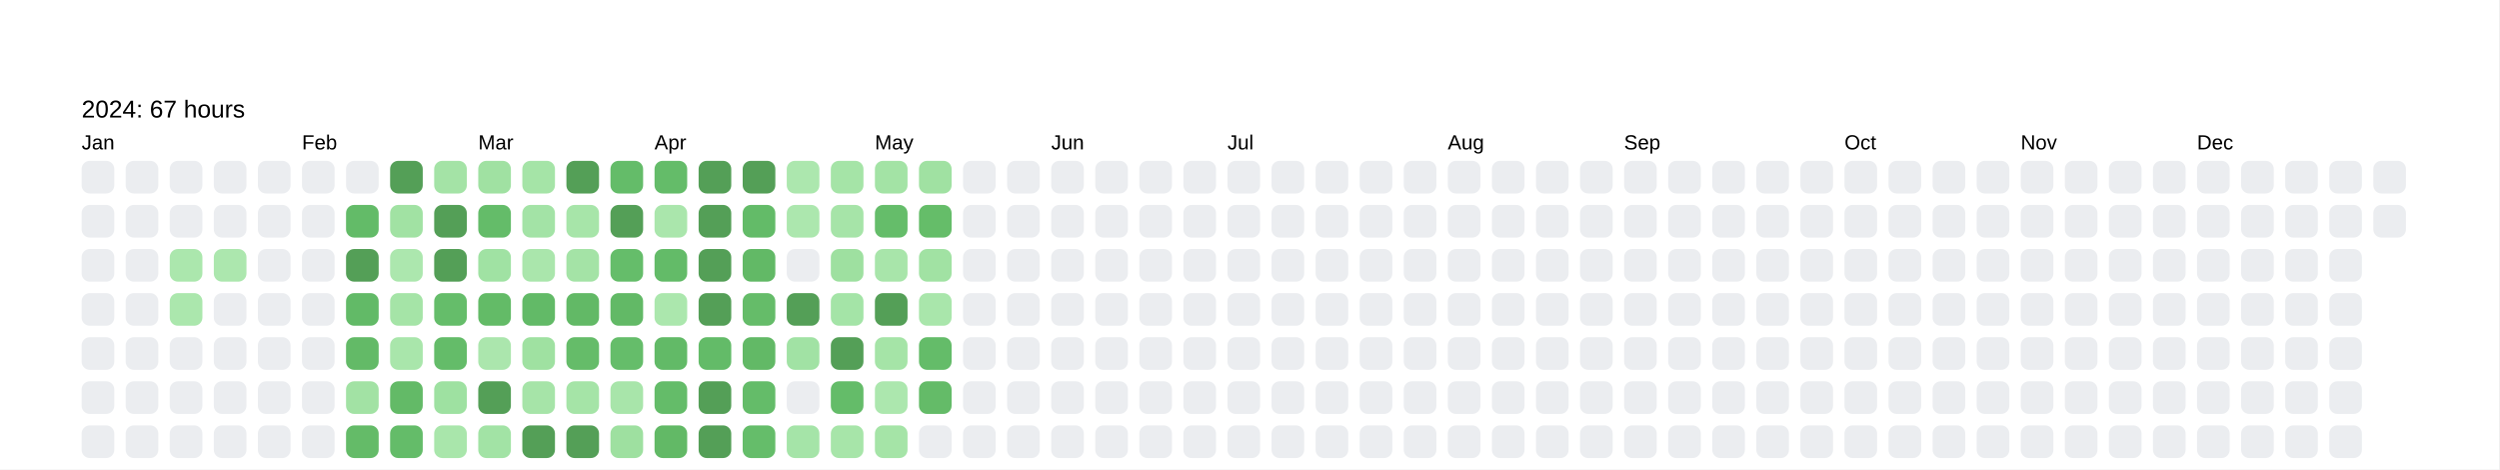
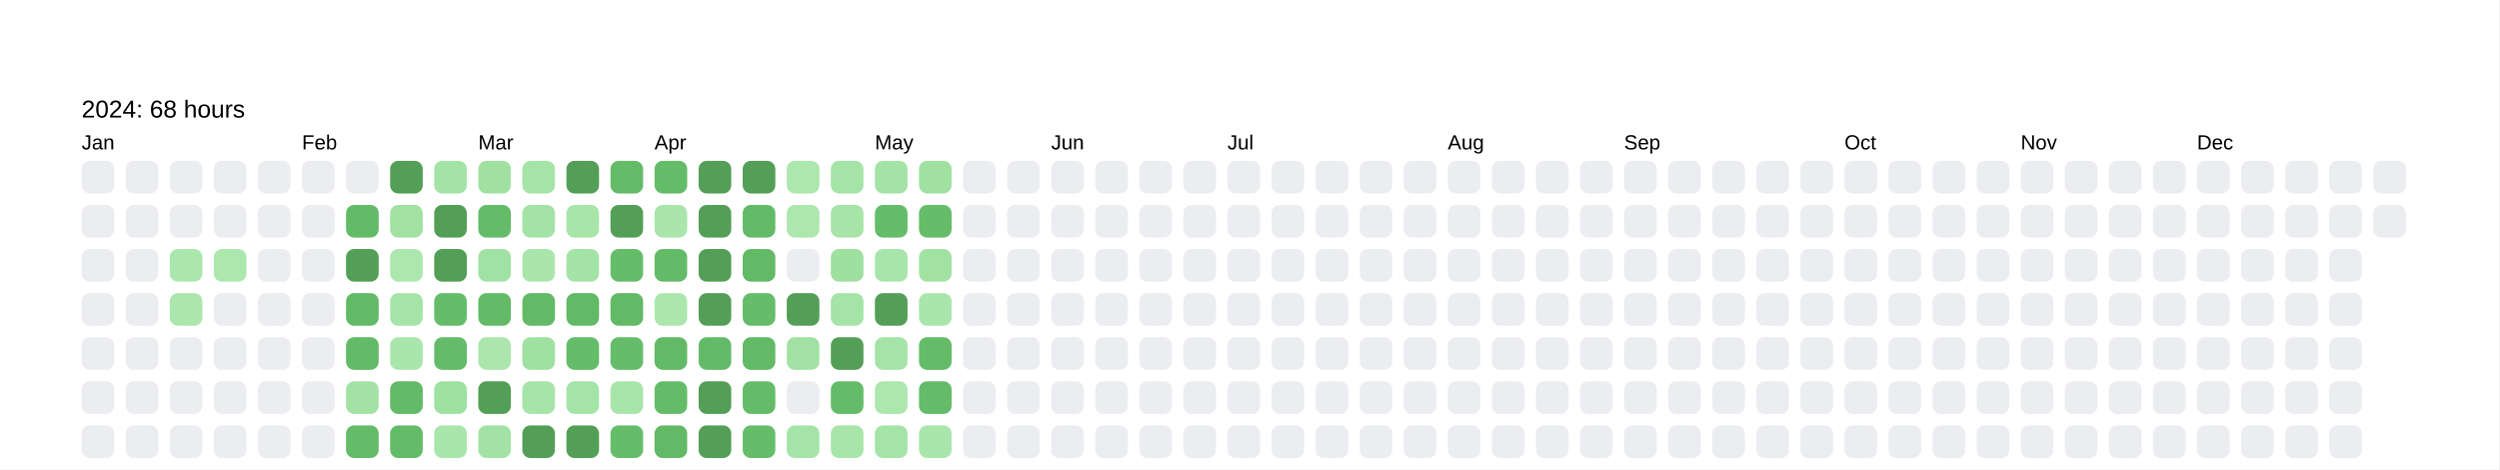
<svg xmlns="http://www.w3.org/2000/svg" baseProfile="full" height="57.5mm" version="1.1" viewBox="0,0,306.2,57.5" width="306.2mm">
  <defs />
  <rect fill="#FFFFFF" height="57.5" width="306.2" x="0" y="0" />
  <text fill="#000000" style="font-size:6px; font-family:Arial; font-weight:bold;" x="10" y="10" />
-   <text fill="#000000" style="font-size:3px; font-family:Arial;" x="10" y="14.4">2024: 67 hours</text>
+   <text fill="#000000" style="font-size:3px; font-family:Arial;" x="10" y="14.4">2024: 68 hours</text>
  <text fill="#000000" style="font-size:2.5px; font-family:Arial" x="10" y="18.3">Jan</text>
  <rect fill="#EBEDF0" height="4" rx="1" ry="1" width="4" x="10" y="19.7" />
  <rect fill="#EBEDF0" height="4" rx="1" ry="1" width="4" x="10" y="25.1" />
  <rect fill="#EBEDF0" height="4" rx="1" ry="1" width="4" x="10" y="30.5" />
  <rect fill="#EBEDF0" height="4" rx="1" ry="1" width="4" x="10" y="35.9" />
  <rect fill="#EBEDF0" height="4" rx="1" ry="1" width="4" x="10" y="41.3" />
  <rect fill="#EBEDF0" height="4" rx="1" ry="1" width="4" x="10" y="46.7" />
  <rect fill="#EBEDF0" height="4" rx="1" ry="1" width="4" x="10" y="52.1" />
  <rect fill="#EBEDF0" height="4" rx="1" ry="1" width="4" x="15.4" y="19.7" />
  <rect fill="#EBEDF0" height="4" rx="1" ry="1" width="4" x="15.4" y="25.1" />
  <rect fill="#EBEDF0" height="4" rx="1" ry="1" width="4" x="15.4" y="30.5" />
  <rect fill="#EBEDF0" height="4" rx="1" ry="1" width="4" x="15.4" y="35.9" />
  <rect fill="#EBEDF0" height="4" rx="1" ry="1" width="4" x="15.4" y="41.3" />
  <rect fill="#EBEDF0" height="4" rx="1" ry="1" width="4" x="15.4" y="46.7" />
  <rect fill="#EBEDF0" height="4" rx="1" ry="1" width="4" x="15.4" y="52.1" />
  <rect fill="#EBEDF0" height="4" rx="1" ry="1" width="4" x="20.8" y="19.7" />
  <rect fill="#EBEDF0" height="4" rx="1" ry="1" width="4" x="20.8" y="25.1" />
  <rect fill="#abe7ad" height="4" rx="1" ry="1" width="4" x="20.8" y="30.5" />
  <rect fill="#abe7ad" height="4" rx="1" ry="1" width="4" x="20.8" y="35.9" />
  <rect fill="#EBEDF0" height="4" rx="1" ry="1" width="4" x="20.8" y="41.3" />
  <rect fill="#EBEDF0" height="4" rx="1" ry="1" width="4" x="20.8" y="46.7" />
  <rect fill="#EBEDF0" height="4" rx="1" ry="1" width="4" x="20.8" y="52.1" />
  <rect fill="#EBEDF0" height="4" rx="1" ry="1" width="4" x="26.2" y="19.7" />
  <rect fill="#EBEDF0" height="4" rx="1" ry="1" width="4" x="26.2" y="25.1" />
  <rect fill="#ace7ae" height="4" rx="1" ry="1" width="4" x="26.2" y="30.5" />
  <rect fill="#EBEDF0" height="4" rx="1" ry="1" width="4" x="26.2" y="35.9" />
  <rect fill="#EBEDF0" height="4" rx="1" ry="1" width="4" x="26.2" y="41.3" />
  <rect fill="#EBEDF0" height="4" rx="1" ry="1" width="4" x="26.2" y="46.7" />
  <rect fill="#EBEDF0" height="4" rx="1" ry="1" width="4" x="26.2" y="52.1" />
  <rect fill="#EBEDF0" height="4" rx="1" ry="1" width="4" x="31.6" y="19.7" />
  <rect fill="#EBEDF0" height="4" rx="1" ry="1" width="4" x="31.6" y="25.1" />
  <rect fill="#EBEDF0" height="4" rx="1" ry="1" width="4" x="31.6" y="30.5" />
  <rect fill="#EBEDF0" height="4" rx="1" ry="1" width="4" x="31.6" y="35.9" />
  <rect fill="#EBEDF0" height="4" rx="1" ry="1" width="4" x="31.6" y="41.3" />
  <rect fill="#EBEDF0" height="4" rx="1" ry="1" width="4" x="31.6" y="46.7" />
  <rect fill="#EBEDF0" height="4" rx="1" ry="1" width="4" x="31.6" y="52.1" />
  <text fill="#000000" style="font-size:2.5px; font-family:Arial" x="37.0" y="18.3">Feb</text>
  <rect fill="#EBEDF0" height="4" rx="1" ry="1" width="4" x="37.0" y="19.7" />
  <rect fill="#EBEDF0" height="4" rx="1" ry="1" width="4" x="37.0" y="25.1" />
  <rect fill="#EBEDF0" height="4" rx="1" ry="1" width="4" x="37.0" y="30.5" />
  <rect fill="#EBEDF0" height="4" rx="1" ry="1" width="4" x="37.0" y="35.9" />
  <rect fill="#EBEDF0" height="4" rx="1" ry="1" width="4" x="37.0" y="41.3" />
  <rect fill="#EBEDF0" height="4" rx="1" ry="1" width="4" x="37.0" y="46.7" />
  <rect fill="#EBEDF0" height="4" rx="1" ry="1" width="4" x="37.0" y="52.1" />
  <rect fill="#EBEDF0" height="4" rx="1" ry="1" width="4" x="42.4" y="19.7" />
  <rect fill="#63bb68" height="4" rx="1" ry="1" width="4" x="42.4" y="25.1" />
  <rect fill="#549F57" height="4" rx="1" ry="1" width="4" x="42.4" y="30.5" />
  <rect fill="#62ba67" height="4" rx="1" ry="1" width="4" x="42.4" y="35.9" />
  <rect fill="#63ba67" height="4" rx="1" ry="1" width="4" x="42.4" y="41.3" />
  <rect fill="#a2e2a4" height="4" rx="1" ry="1" width="4" x="42.4" y="46.7" />
  <rect fill="#64bb68" height="4" rx="1" ry="1" width="4" x="42.4" y="52.1" />
  <rect fill="#549F57" height="4" rx="1" ry="1" width="4" x="47.8" y="19.7" />
  <rect fill="#a1e2a3" height="4" rx="1" ry="1" width="4" x="47.8" y="25.1" />
  <rect fill="#ace7ae" height="4" rx="1" ry="1" width="4" x="47.8" y="30.5" />
  <rect fill="#a5e4a7" height="4" rx="1" ry="1" width="4" x="47.8" y="35.9" />
  <rect fill="#a9e6ab" height="4" rx="1" ry="1" width="4" x="47.8" y="41.3" />
  <rect fill="#63ba67" height="4" rx="1" ry="1" width="4" x="47.8" y="46.7" />
  <rect fill="#64bc69" height="4" rx="1" ry="1" width="4" x="47.8" y="52.1" />
  <rect fill="#a4e3a6" height="4" rx="1" ry="1" width="4" x="53.2" y="19.7" />
  <rect fill="#549F57" height="4" rx="1" ry="1" width="4" x="53.2" y="25.1" />
  <rect fill="#549F57" height="4" rx="1" ry="1" width="4" x="53.2" y="30.5" />
  <rect fill="#65bd6a" height="4" rx="1" ry="1" width="4" x="53.2" y="35.9" />
  <rect fill="#64bc69" height="4" rx="1" ry="1" width="4" x="53.2" y="41.3" />
  <rect fill="#9ee1a1" height="4" rx="1" ry="1" width="4" x="53.2" y="46.7" />
  <rect fill="#a9e6ab" height="4" rx="1" ry="1" width="4" x="53.2" y="52.1" />
  <text fill="#000000" style="font-size:2.5px; font-family:Arial" x="58.6" y="18.3">Mar</text>
  <rect fill="#a0e1a2" height="4" rx="1" ry="1" width="4" x="58.6" y="19.7" />
  <rect fill="#64bc69" height="4" rx="1" ry="1" width="4" x="58.6" y="25.1" />
  <rect fill="#a0e2a3" height="4" rx="1" ry="1" width="4" x="58.6" y="30.5" />
  <rect fill="#63bb67" height="4" rx="1" ry="1" width="4" x="58.6" y="35.9" />
  <rect fill="#abe6ad" height="4" rx="1" ry="1" width="4" x="58.6" y="41.3" />
  <rect fill="#549F57" height="4" rx="1" ry="1" width="4" x="58.6" y="46.7" />
  <rect fill="#a2e3a5" height="4" rx="1" ry="1" width="4" x="58.6" y="52.1" />
  <rect fill="#a5e4a7" height="4" rx="1" ry="1" width="4" x="64" y="19.7" />
  <rect fill="#a3e3a6" height="4" rx="1" ry="1" width="4" x="64" y="25.1" />
  <rect fill="#aae6ac" height="4" rx="1" ry="1" width="4" x="64" y="30.5" />
  <rect fill="#62ba67" height="4" rx="1" ry="1" width="4" x="64" y="35.9" />
  <rect fill="#9fe1a1" height="4" rx="1" ry="1" width="4" x="64" y="41.3" />
  <rect fill="#a6e4a8" height="4" rx="1" ry="1" width="4" x="64" y="46.7" />
  <rect fill="#549F57" height="4" rx="1" ry="1" width="4" x="64" y="52.1" />
  <rect fill="#549F57" height="4" rx="1" ry="1" width="4" x="69.4" y="19.7" />
  <rect fill="#a7e5a9" height="4" rx="1" ry="1" width="4" x="69.4" y="25.1" />
  <rect fill="#a4e3a6" height="4" rx="1" ry="1" width="4" x="69.4" y="30.5" />
  <rect fill="#62b966" height="4" rx="1" ry="1" width="4" x="69.4" y="35.9" />
  <rect fill="#65bc69" height="4" rx="1" ry="1" width="4" x="69.4" y="41.3" />
  <rect fill="#a5e4a7" height="4" rx="1" ry="1" width="4" x="69.4" y="46.7" />
  <rect fill="#549F57" height="4" rx="1" ry="1" width="4" x="69.4" y="52.1" />
  <rect fill="#64bc69" height="4" rx="1" ry="1" width="4" x="74.8" y="19.7" />
  <rect fill="#549F57" height="4" rx="1" ry="1" width="4" x="74.8" y="25.1" />
  <rect fill="#65bd6a" height="4" rx="1" ry="1" width="4" x="74.8" y="30.5" />
  <rect fill="#62b966" height="4" rx="1" ry="1" width="4" x="74.8" y="35.9" />
  <rect fill="#65bd6a" height="4" rx="1" ry="1" width="4" x="74.8" y="41.3" />
  <rect fill="#a8e5aa" height="4" rx="1" ry="1" width="4" x="74.8" y="46.7" />
-   <rect fill="#9ee0a0" height="4" rx="1" ry="1" width="4" x="74.8" y="52.1" />
+   <rect fill="#65bd6a" height="4" rx="1" ry="1" width="4" x="74.8" y="52.1" />
  <text fill="#000000" style="font-size:2.5px; font-family:Arial" x="80.2" y="18.3">Apr</text>
  <rect fill="#64bc69" height="4" rx="1" ry="1" width="4" x="80.2" y="19.7" />
  <rect fill="#aae6ac" height="4" rx="1" ry="1" width="4" x="80.2" y="25.1" />
  <rect fill="#63bb68" height="4" rx="1" ry="1" width="4" x="80.2" y="30.5" />
  <rect fill="#abe7ad" height="4" rx="1" ry="1" width="4" x="80.2" y="35.9" />
  <rect fill="#62ba67" height="4" rx="1" ry="1" width="4" x="80.2" y="41.3" />
  <rect fill="#64bc69" height="4" rx="1" ry="1" width="4" x="80.2" y="46.7" />
  <rect fill="#62b966" height="4" rx="1" ry="1" width="4" x="80.2" y="52.1" />
  <rect fill="#549F57" height="4" rx="1" ry="1" width="4" x="85.6" y="19.7" />
  <rect fill="#549F57" height="4" rx="1" ry="1" width="4" x="85.6" y="25.1" />
  <rect fill="#549F57" height="4" rx="1" ry="1" width="4" x="85.6" y="30.5" />
  <rect fill="#549F57" height="4" rx="1" ry="1" width="4" x="85.6" y="35.9" />
  <rect fill="#63bb68" height="4" rx="1" ry="1" width="4" x="85.6" y="41.3" />
  <rect fill="#549F57" height="4" rx="1" ry="1" width="4" x="85.6" y="46.7" />
  <rect fill="#549F57" height="4" rx="1" ry="1" width="4" x="85.6" y="52.1" />
  <rect fill="#549F57" height="4" rx="1" ry="1" width="4" x="91" y="19.7" />
  <rect fill="#63bb68" height="4" rx="1" ry="1" width="4" x="91" y="25.1" />
  <rect fill="#62b966" height="4" rx="1" ry="1" width="4" x="91" y="30.5" />
  <rect fill="#65bc69" height="4" rx="1" ry="1" width="4" x="91" y="35.9" />
  <rect fill="#62b966" height="4" rx="1" ry="1" width="4" x="91" y="41.3" />
  <rect fill="#64bc69" height="4" rx="1" ry="1" width="4" x="91" y="46.7" />
  <rect fill="#65bd6a" height="4" rx="1" ry="1" width="4" x="91" y="52.1" />
  <rect fill="#ace7ae" height="4" rx="1" ry="1" width="4" x="96.4" y="19.7" />
  <rect fill="#ace7ae" height="4" rx="1" ry="1" width="4" x="96.4" y="25.1" />
  <rect fill="#EBEDF0" height="4" rx="1" ry="1" width="4" x="96.4" y="30.5" />
  <rect fill="#549F57" height="4" rx="1" ry="1" width="4" x="96.4" y="35.9" />
  <rect fill="#a1e2a4" height="4" rx="1" ry="1" width="4" x="96.4" y="41.3" />
  <rect fill="#EBEDF0" height="4" rx="1" ry="1" width="4" x="96.4" y="46.7" />
  <rect fill="#a5e4a8" height="4" rx="1" ry="1" width="4" x="96.4" y="52.1" />
  <rect fill="#a5e4a7" height="4" rx="1" ry="1" width="4" x="101.8" y="19.7" />
  <rect fill="#a6e4a8" height="4" rx="1" ry="1" width="4" x="101.8" y="25.1" />
  <rect fill="#9ee0a0" height="4" rx="1" ry="1" width="4" x="101.8" y="30.5" />
  <rect fill="#a4e4a7" height="4" rx="1" ry="1" width="4" x="101.8" y="35.9" />
  <rect fill="#549F57" height="4" rx="1" ry="1" width="4" x="101.8" y="41.3" />
  <rect fill="#64bc69" height="4" rx="1" ry="1" width="4" x="101.8" y="46.7" />
  <rect fill="#a7e5a9" height="4" rx="1" ry="1" width="4" x="101.8" y="52.1" />
  <text fill="#000000" style="font-size:2.5px; font-family:Arial" x="107.2" y="18.3">May</text>
  <rect fill="#a3e3a5" height="4" rx="1" ry="1" width="4" x="107.2" y="19.7" />
  <rect fill="#65bd6a" height="4" rx="1" ry="1" width="4" x="107.2" y="25.1" />
  <rect fill="#a8e5aa" height="4" rx="1" ry="1" width="4" x="107.2" y="30.5" />
  <rect fill="#549F57" height="4" rx="1" ry="1" width="4" x="107.2" y="35.9" />
  <rect fill="#a5e4a7" height="4" rx="1" ry="1" width="4" x="107.2" y="41.3" />
  <rect fill="#ace7ae" height="4" rx="1" ry="1" width="4" x="107.2" y="46.7" />
  <rect fill="#a5e4a7" height="4" rx="1" ry="1" width="4" x="107.2" y="52.1" />
  <rect fill="#a0e1a2" height="4" rx="1" ry="1" width="4" x="112.6" y="19.7" />
  <rect fill="#65bd69" height="4" rx="1" ry="1" width="4" x="112.6" y="25.1" />
  <rect fill="#a1e2a3" height="4" rx="1" ry="1" width="4" x="112.6" y="30.5" />
  <rect fill="#a9e6ab" height="4" rx="1" ry="1" width="4" x="112.6" y="35.9" />
  <rect fill="#64bc69" height="4" rx="1" ry="1" width="4" x="112.6" y="41.3" />
  <rect fill="#64bb68" height="4" rx="1" ry="1" width="4" x="112.6" y="46.7" />
-   <rect fill="#EBEDF0" height="4" rx="1" ry="1" width="4" x="112.6" y="52.1" />
+   <rect fill="#a9e6ac" height="4" rx="1" ry="1" width="4" x="112.6" y="52.1" />
  <rect fill="#EBEDF0" height="4" rx="1" ry="1" width="4" x="118" y="19.7" />
  <rect fill="#EBEDF0" height="4" rx="1" ry="1" width="4" x="118" y="25.1" />
  <rect fill="#EBEDF0" height="4" rx="1" ry="1" width="4" x="118" y="30.5" />
  <rect fill="#EBEDF0" height="4" rx="1" ry="1" width="4" x="118" y="35.9" />
  <rect fill="#EBEDF0" height="4" rx="1" ry="1" width="4" x="118" y="41.3" />
  <rect fill="#EBEDF0" height="4" rx="1" ry="1" width="4" x="118" y="46.7" />
  <rect fill="#EBEDF0" height="4" rx="1" ry="1" width="4" x="118" y="52.1" />
  <rect fill="#EBEDF0" height="4" rx="1" ry="1" width="4" x="123.4" y="19.7" />
  <rect fill="#EBEDF0" height="4" rx="1" ry="1" width="4" x="123.4" y="25.1" />
  <rect fill="#EBEDF0" height="4" rx="1" ry="1" width="4" x="123.4" y="30.5" />
  <rect fill="#EBEDF0" height="4" rx="1" ry="1" width="4" x="123.4" y="35.9" />
  <rect fill="#EBEDF0" height="4" rx="1" ry="1" width="4" x="123.4" y="41.3" />
  <rect fill="#EBEDF0" height="4" rx="1" ry="1" width="4" x="123.4" y="46.7" />
  <rect fill="#EBEDF0" height="4" rx="1" ry="1" width="4" x="123.4" y="52.1" />
  <text fill="#000000" style="font-size:2.5px; font-family:Arial" x="128.8" y="18.3">Jun</text>
  <rect fill="#EBEDF0" height="4" rx="1" ry="1" width="4" x="128.8" y="19.7" />
  <rect fill="#EBEDF0" height="4" rx="1" ry="1" width="4" x="128.8" y="25.1" />
  <rect fill="#EBEDF0" height="4" rx="1" ry="1" width="4" x="128.8" y="30.5" />
  <rect fill="#EBEDF0" height="4" rx="1" ry="1" width="4" x="128.8" y="35.9" />
  <rect fill="#EBEDF0" height="4" rx="1" ry="1" width="4" x="128.8" y="41.3" />
  <rect fill="#EBEDF0" height="4" rx="1" ry="1" width="4" x="128.8" y="46.7" />
  <rect fill="#EBEDF0" height="4" rx="1" ry="1" width="4" x="128.8" y="52.1" />
  <rect fill="#EBEDF0" height="4" rx="1" ry="1" width="4" x="134.2" y="19.7" />
  <rect fill="#EBEDF0" height="4" rx="1" ry="1" width="4" x="134.2" y="25.1" />
  <rect fill="#EBEDF0" height="4" rx="1" ry="1" width="4" x="134.2" y="30.5" />
  <rect fill="#EBEDF0" height="4" rx="1" ry="1" width="4" x="134.2" y="35.9" />
  <rect fill="#EBEDF0" height="4" rx="1" ry="1" width="4" x="134.2" y="41.3" />
  <rect fill="#EBEDF0" height="4" rx="1" ry="1" width="4" x="134.2" y="46.7" />
  <rect fill="#EBEDF0" height="4" rx="1" ry="1" width="4" x="134.2" y="52.1" />
  <rect fill="#EBEDF0" height="4" rx="1" ry="1" width="4" x="139.6" y="19.7" />
  <rect fill="#EBEDF0" height="4" rx="1" ry="1" width="4" x="139.6" y="25.1" />
  <rect fill="#EBEDF0" height="4" rx="1" ry="1" width="4" x="139.6" y="30.5" />
  <rect fill="#EBEDF0" height="4" rx="1" ry="1" width="4" x="139.6" y="35.9" />
  <rect fill="#EBEDF0" height="4" rx="1" ry="1" width="4" x="139.6" y="41.3" />
  <rect fill="#EBEDF0" height="4" rx="1" ry="1" width="4" x="139.6" y="46.7" />
  <rect fill="#EBEDF0" height="4" rx="1" ry="1" width="4" x="139.6" y="52.1" />
  <rect fill="#EBEDF0" height="4" rx="1" ry="1" width="4" x="145" y="19.7" />
  <rect fill="#EBEDF0" height="4" rx="1" ry="1" width="4" x="145" y="25.1" />
  <rect fill="#EBEDF0" height="4" rx="1" ry="1" width="4" x="145" y="30.5" />
  <rect fill="#EBEDF0" height="4" rx="1" ry="1" width="4" x="145" y="35.9" />
  <rect fill="#EBEDF0" height="4" rx="1" ry="1" width="4" x="145" y="41.3" />
  <rect fill="#EBEDF0" height="4" rx="1" ry="1" width="4" x="145" y="46.7" />
  <rect fill="#EBEDF0" height="4" rx="1" ry="1" width="4" x="145" y="52.1" />
  <text fill="#000000" style="font-size:2.5px; font-family:Arial" x="150.4" y="18.3">Jul</text>
  <rect fill="#EBEDF0" height="4" rx="1" ry="1" width="4" x="150.4" y="19.7" />
  <rect fill="#EBEDF0" height="4" rx="1" ry="1" width="4" x="150.4" y="25.1" />
  <rect fill="#EBEDF0" height="4" rx="1" ry="1" width="4" x="150.4" y="30.5" />
  <rect fill="#EBEDF0" height="4" rx="1" ry="1" width="4" x="150.4" y="35.9" />
  <rect fill="#EBEDF0" height="4" rx="1" ry="1" width="4" x="150.4" y="41.3" />
  <rect fill="#EBEDF0" height="4" rx="1" ry="1" width="4" x="150.4" y="46.7" />
  <rect fill="#EBEDF0" height="4" rx="1" ry="1" width="4" x="150.4" y="52.1" />
  <rect fill="#EBEDF0" height="4" rx="1" ry="1" width="4" x="155.8" y="19.7" />
  <rect fill="#EBEDF0" height="4" rx="1" ry="1" width="4" x="155.8" y="25.1" />
  <rect fill="#EBEDF0" height="4" rx="1" ry="1" width="4" x="155.8" y="30.5" />
  <rect fill="#EBEDF0" height="4" rx="1" ry="1" width="4" x="155.8" y="35.9" />
  <rect fill="#EBEDF0" height="4" rx="1" ry="1" width="4" x="155.8" y="41.3" />
  <rect fill="#EBEDF0" height="4" rx="1" ry="1" width="4" x="155.8" y="46.7" />
  <rect fill="#EBEDF0" height="4" rx="1" ry="1" width="4" x="155.8" y="52.1" />
  <rect fill="#EBEDF0" height="4" rx="1" ry="1" width="4" x="161.2" y="19.7" />
  <rect fill="#EBEDF0" height="4" rx="1" ry="1" width="4" x="161.2" y="25.1" />
  <rect fill="#EBEDF0" height="4" rx="1" ry="1" width="4" x="161.2" y="30.5" />
  <rect fill="#EBEDF0" height="4" rx="1" ry="1" width="4" x="161.2" y="35.9" />
  <rect fill="#EBEDF0" height="4" rx="1" ry="1" width="4" x="161.2" y="41.3" />
  <rect fill="#EBEDF0" height="4" rx="1" ry="1" width="4" x="161.2" y="46.7" />
  <rect fill="#EBEDF0" height="4" rx="1" ry="1" width="4" x="161.2" y="52.1" />
  <rect fill="#EBEDF0" height="4" rx="1" ry="1" width="4" x="166.6" y="19.7" />
  <rect fill="#EBEDF0" height="4" rx="1" ry="1" width="4" x="166.6" y="25.1" />
  <rect fill="#EBEDF0" height="4" rx="1" ry="1" width="4" x="166.6" y="30.5" />
  <rect fill="#EBEDF0" height="4" rx="1" ry="1" width="4" x="166.6" y="35.9" />
  <rect fill="#EBEDF0" height="4" rx="1" ry="1" width="4" x="166.6" y="41.3" />
  <rect fill="#EBEDF0" height="4" rx="1" ry="1" width="4" x="166.6" y="46.7" />
  <rect fill="#EBEDF0" height="4" rx="1" ry="1" width="4" x="166.6" y="52.1" />
  <rect fill="#EBEDF0" height="4" rx="1" ry="1" width="4" x="172" y="19.7" />
  <rect fill="#EBEDF0" height="4" rx="1" ry="1" width="4" x="172" y="25.1" />
  <rect fill="#EBEDF0" height="4" rx="1" ry="1" width="4" x="172" y="30.5" />
  <rect fill="#EBEDF0" height="4" rx="1" ry="1" width="4" x="172" y="35.9" />
  <rect fill="#EBEDF0" height="4" rx="1" ry="1" width="4" x="172" y="41.3" />
  <rect fill="#EBEDF0" height="4" rx="1" ry="1" width="4" x="172" y="46.7" />
  <rect fill="#EBEDF0" height="4" rx="1" ry="1" width="4" x="172" y="52.1" />
  <text fill="#000000" style="font-size:2.5px; font-family:Arial" x="177.4" y="18.3">Aug</text>
  <rect fill="#EBEDF0" height="4" rx="1" ry="1" width="4" x="177.4" y="19.7" />
  <rect fill="#EBEDF0" height="4" rx="1" ry="1" width="4" x="177.4" y="25.1" />
  <rect fill="#EBEDF0" height="4" rx="1" ry="1" width="4" x="177.4" y="30.5" />
  <rect fill="#EBEDF0" height="4" rx="1" ry="1" width="4" x="177.4" y="35.9" />
  <rect fill="#EBEDF0" height="4" rx="1" ry="1" width="4" x="177.4" y="41.3" />
  <rect fill="#EBEDF0" height="4" rx="1" ry="1" width="4" x="177.4" y="46.7" />
  <rect fill="#EBEDF0" height="4" rx="1" ry="1" width="4" x="177.4" y="52.1" />
  <rect fill="#EBEDF0" height="4" rx="1" ry="1" width="4" x="182.8" y="19.7" />
  <rect fill="#EBEDF0" height="4" rx="1" ry="1" width="4" x="182.8" y="25.1" />
  <rect fill="#EBEDF0" height="4" rx="1" ry="1" width="4" x="182.8" y="30.5" />
  <rect fill="#EBEDF0" height="4" rx="1" ry="1" width="4" x="182.8" y="35.9" />
  <rect fill="#EBEDF0" height="4" rx="1" ry="1" width="4" x="182.8" y="41.3" />
  <rect fill="#EBEDF0" height="4" rx="1" ry="1" width="4" x="182.8" y="46.7" />
  <rect fill="#EBEDF0" height="4" rx="1" ry="1" width="4" x="182.8" y="52.1" />
  <rect fill="#EBEDF0" height="4" rx="1" ry="1" width="4" x="188.2" y="19.7" />
  <rect fill="#EBEDF0" height="4" rx="1" ry="1" width="4" x="188.2" y="25.1" />
  <rect fill="#EBEDF0" height="4" rx="1" ry="1" width="4" x="188.2" y="30.5" />
  <rect fill="#EBEDF0" height="4" rx="1" ry="1" width="4" x="188.2" y="35.9" />
  <rect fill="#EBEDF0" height="4" rx="1" ry="1" width="4" x="188.2" y="41.3" />
  <rect fill="#EBEDF0" height="4" rx="1" ry="1" width="4" x="188.2" y="46.7" />
  <rect fill="#EBEDF0" height="4" rx="1" ry="1" width="4" x="188.2" y="52.1" />
  <rect fill="#EBEDF0" height="4" rx="1" ry="1" width="4" x="193.6" y="19.7" />
  <rect fill="#EBEDF0" height="4" rx="1" ry="1" width="4" x="193.6" y="25.1" />
  <rect fill="#EBEDF0" height="4" rx="1" ry="1" width="4" x="193.6" y="30.5" />
  <rect fill="#EBEDF0" height="4" rx="1" ry="1" width="4" x="193.6" y="35.9" />
  <rect fill="#EBEDF0" height="4" rx="1" ry="1" width="4" x="193.6" y="41.3" />
  <rect fill="#EBEDF0" height="4" rx="1" ry="1" width="4" x="193.6" y="46.7" />
  <rect fill="#EBEDF0" height="4" rx="1" ry="1" width="4" x="193.6" y="52.1" />
  <text fill="#000000" style="font-size:2.5px; font-family:Arial" x="199" y="18.3">Sep</text>
  <rect fill="#EBEDF0" height="4" rx="1" ry="1" width="4" x="199" y="19.7" />
  <rect fill="#EBEDF0" height="4" rx="1" ry="1" width="4" x="199" y="25.1" />
  <rect fill="#EBEDF0" height="4" rx="1" ry="1" width="4" x="199" y="30.5" />
  <rect fill="#EBEDF0" height="4" rx="1" ry="1" width="4" x="199" y="35.9" />
  <rect fill="#EBEDF0" height="4" rx="1" ry="1" width="4" x="199" y="41.3" />
  <rect fill="#EBEDF0" height="4" rx="1" ry="1" width="4" x="199" y="46.7" />
  <rect fill="#EBEDF0" height="4" rx="1" ry="1" width="4" x="199" y="52.1" />
  <rect fill="#EBEDF0" height="4" rx="1" ry="1" width="4" x="204.4" y="19.7" />
  <rect fill="#EBEDF0" height="4" rx="1" ry="1" width="4" x="204.4" y="25.1" />
  <rect fill="#EBEDF0" height="4" rx="1" ry="1" width="4" x="204.4" y="30.5" />
  <rect fill="#EBEDF0" height="4" rx="1" ry="1" width="4" x="204.4" y="35.9" />
  <rect fill="#EBEDF0" height="4" rx="1" ry="1" width="4" x="204.4" y="41.3" />
  <rect fill="#EBEDF0" height="4" rx="1" ry="1" width="4" x="204.4" y="46.7" />
  <rect fill="#EBEDF0" height="4" rx="1" ry="1" width="4" x="204.4" y="52.1" />
  <rect fill="#EBEDF0" height="4" rx="1" ry="1" width="4" x="209.8" y="19.7" />
  <rect fill="#EBEDF0" height="4" rx="1" ry="1" width="4" x="209.8" y="25.1" />
  <rect fill="#EBEDF0" height="4" rx="1" ry="1" width="4" x="209.8" y="30.5" />
  <rect fill="#EBEDF0" height="4" rx="1" ry="1" width="4" x="209.8" y="35.9" />
  <rect fill="#EBEDF0" height="4" rx="1" ry="1" width="4" x="209.8" y="41.3" />
  <rect fill="#EBEDF0" height="4" rx="1" ry="1" width="4" x="209.8" y="46.7" />
  <rect fill="#EBEDF0" height="4" rx="1" ry="1" width="4" x="209.8" y="52.1" />
  <rect fill="#EBEDF0" height="4" rx="1" ry="1" width="4" x="215.2" y="19.7" />
  <rect fill="#EBEDF0" height="4" rx="1" ry="1" width="4" x="215.2" y="25.1" />
  <rect fill="#EBEDF0" height="4" rx="1" ry="1" width="4" x="215.2" y="30.5" />
  <rect fill="#EBEDF0" height="4" rx="1" ry="1" width="4" x="215.2" y="35.9" />
  <rect fill="#EBEDF0" height="4" rx="1" ry="1" width="4" x="215.2" y="41.3" />
  <rect fill="#EBEDF0" height="4" rx="1" ry="1" width="4" x="215.2" y="46.7" />
  <rect fill="#EBEDF0" height="4" rx="1" ry="1" width="4" x="215.2" y="52.1" />
  <rect fill="#EBEDF0" height="4" rx="1" ry="1" width="4" x="220.6" y="19.7" />
  <rect fill="#EBEDF0" height="4" rx="1" ry="1" width="4" x="220.6" y="25.1" />
  <rect fill="#EBEDF0" height="4" rx="1" ry="1" width="4" x="220.6" y="30.5" />
  <rect fill="#EBEDF0" height="4" rx="1" ry="1" width="4" x="220.6" y="35.9" />
  <rect fill="#EBEDF0" height="4" rx="1" ry="1" width="4" x="220.6" y="41.3" />
  <rect fill="#EBEDF0" height="4" rx="1" ry="1" width="4" x="220.6" y="46.7" />
  <rect fill="#EBEDF0" height="4" rx="1" ry="1" width="4" x="220.6" y="52.1" />
  <text fill="#000000" style="font-size:2.5px; font-family:Arial" x="226" y="18.3">Oct</text>
  <rect fill="#EBEDF0" height="4" rx="1" ry="1" width="4" x="226" y="19.7" />
  <rect fill="#EBEDF0" height="4" rx="1" ry="1" width="4" x="226" y="25.1" />
  <rect fill="#EBEDF0" height="4" rx="1" ry="1" width="4" x="226" y="30.5" />
  <rect fill="#EBEDF0" height="4" rx="1" ry="1" width="4" x="226" y="35.9" />
  <rect fill="#EBEDF0" height="4" rx="1" ry="1" width="4" x="226" y="41.3" />
  <rect fill="#EBEDF0" height="4" rx="1" ry="1" width="4" x="226" y="46.7" />
  <rect fill="#EBEDF0" height="4" rx="1" ry="1" width="4" x="226" y="52.1" />
  <rect fill="#EBEDF0" height="4" rx="1" ry="1" width="4" x="231.4" y="19.7" />
  <rect fill="#EBEDF0" height="4" rx="1" ry="1" width="4" x="231.4" y="25.1" />
  <rect fill="#EBEDF0" height="4" rx="1" ry="1" width="4" x="231.4" y="30.5" />
  <rect fill="#EBEDF0" height="4" rx="1" ry="1" width="4" x="231.4" y="35.9" />
  <rect fill="#EBEDF0" height="4" rx="1" ry="1" width="4" x="231.4" y="41.3" />
  <rect fill="#EBEDF0" height="4" rx="1" ry="1" width="4" x="231.4" y="46.7" />
  <rect fill="#EBEDF0" height="4" rx="1" ry="1" width="4" x="231.4" y="52.1" />
  <rect fill="#EBEDF0" height="4" rx="1" ry="1" width="4" x="236.8" y="19.7" />
  <rect fill="#EBEDF0" height="4" rx="1" ry="1" width="4" x="236.8" y="25.1" />
  <rect fill="#EBEDF0" height="4" rx="1" ry="1" width="4" x="236.8" y="30.5" />
  <rect fill="#EBEDF0" height="4" rx="1" ry="1" width="4" x="236.8" y="35.9" />
  <rect fill="#EBEDF0" height="4" rx="1" ry="1" width="4" x="236.8" y="41.3" />
  <rect fill="#EBEDF0" height="4" rx="1" ry="1" width="4" x="236.8" y="46.7" />
  <rect fill="#EBEDF0" height="4" rx="1" ry="1" width="4" x="236.8" y="52.1" />
  <rect fill="#EBEDF0" height="4" rx="1" ry="1" width="4" x="242.2" y="19.7" />
  <rect fill="#EBEDF0" height="4" rx="1" ry="1" width="4" x="242.2" y="25.1" />
  <rect fill="#EBEDF0" height="4" rx="1" ry="1" width="4" x="242.2" y="30.5" />
  <rect fill="#EBEDF0" height="4" rx="1" ry="1" width="4" x="242.2" y="35.9" />
  <rect fill="#EBEDF0" height="4" rx="1" ry="1" width="4" x="242.2" y="41.3" />
  <rect fill="#EBEDF0" height="4" rx="1" ry="1" width="4" x="242.2" y="46.7" />
  <rect fill="#EBEDF0" height="4" rx="1" ry="1" width="4" x="242.2" y="52.1" />
  <text fill="#000000" style="font-size:2.5px; font-family:Arial" x="247.6" y="18.3">Nov</text>
  <rect fill="#EBEDF0" height="4" rx="1" ry="1" width="4" x="247.6" y="19.7" />
  <rect fill="#EBEDF0" height="4" rx="1" ry="1" width="4" x="247.6" y="25.1" />
  <rect fill="#EBEDF0" height="4" rx="1" ry="1" width="4" x="247.6" y="30.5" />
  <rect fill="#EBEDF0" height="4" rx="1" ry="1" width="4" x="247.6" y="35.9" />
  <rect fill="#EBEDF0" height="4" rx="1" ry="1" width="4" x="247.6" y="41.3" />
  <rect fill="#EBEDF0" height="4" rx="1" ry="1" width="4" x="247.6" y="46.7" />
  <rect fill="#EBEDF0" height="4" rx="1" ry="1" width="4" x="247.6" y="52.1" />
  <rect fill="#EBEDF0" height="4" rx="1" ry="1" width="4" x="253" y="19.7" />
  <rect fill="#EBEDF0" height="4" rx="1" ry="1" width="4" x="253" y="25.1" />
  <rect fill="#EBEDF0" height="4" rx="1" ry="1" width="4" x="253" y="30.5" />
  <rect fill="#EBEDF0" height="4" rx="1" ry="1" width="4" x="253" y="35.9" />
  <rect fill="#EBEDF0" height="4" rx="1" ry="1" width="4" x="253" y="41.3" />
  <rect fill="#EBEDF0" height="4" rx="1" ry="1" width="4" x="253" y="46.7" />
  <rect fill="#EBEDF0" height="4" rx="1" ry="1" width="4" x="253" y="52.1" />
  <rect fill="#EBEDF0" height="4" rx="1" ry="1" width="4" x="258.4" y="19.7" />
  <rect fill="#EBEDF0" height="4" rx="1" ry="1" width="4" x="258.4" y="25.1" />
  <rect fill="#EBEDF0" height="4" rx="1" ry="1" width="4" x="258.4" y="30.5" />
  <rect fill="#EBEDF0" height="4" rx="1" ry="1" width="4" x="258.4" y="35.9" />
  <rect fill="#EBEDF0" height="4" rx="1" ry="1" width="4" x="258.4" y="41.3" />
  <rect fill="#EBEDF0" height="4" rx="1" ry="1" width="4" x="258.4" y="46.7" />
  <rect fill="#EBEDF0" height="4" rx="1" ry="1" width="4" x="258.4" y="52.1" />
  <rect fill="#EBEDF0" height="4" rx="1" ry="1" width="4" x="263.8" y="19.7" />
  <rect fill="#EBEDF0" height="4" rx="1" ry="1" width="4" x="263.8" y="25.1" />
  <rect fill="#EBEDF0" height="4" rx="1" ry="1" width="4" x="263.8" y="30.5" />
  <rect fill="#EBEDF0" height="4" rx="1" ry="1" width="4" x="263.8" y="35.9" />
  <rect fill="#EBEDF0" height="4" rx="1" ry="1" width="4" x="263.8" y="41.3" />
  <rect fill="#EBEDF0" height="4" rx="1" ry="1" width="4" x="263.8" y="46.7" />
  <rect fill="#EBEDF0" height="4" rx="1" ry="1" width="4" x="263.8" y="52.1" />
  <text fill="#000000" style="font-size:2.5px; font-family:Arial" x="269.2" y="18.3">Dec</text>
  <rect fill="#EBEDF0" height="4" rx="1" ry="1" width="4" x="269.2" y="19.7" />
  <rect fill="#EBEDF0" height="4" rx="1" ry="1" width="4" x="269.2" y="25.1" />
  <rect fill="#EBEDF0" height="4" rx="1" ry="1" width="4" x="269.2" y="30.5" />
  <rect fill="#EBEDF0" height="4" rx="1" ry="1" width="4" x="269.2" y="35.9" />
  <rect fill="#EBEDF0" height="4" rx="1" ry="1" width="4" x="269.2" y="41.3" />
  <rect fill="#EBEDF0" height="4" rx="1" ry="1" width="4" x="269.2" y="46.7" />
  <rect fill="#EBEDF0" height="4" rx="1" ry="1" width="4" x="269.2" y="52.1" />
  <rect fill="#EBEDF0" height="4" rx="1" ry="1" width="4" x="274.6" y="19.7" />
  <rect fill="#EBEDF0" height="4" rx="1" ry="1" width="4" x="274.6" y="25.1" />
  <rect fill="#EBEDF0" height="4" rx="1" ry="1" width="4" x="274.6" y="30.5" />
  <rect fill="#EBEDF0" height="4" rx="1" ry="1" width="4" x="274.6" y="35.9" />
  <rect fill="#EBEDF0" height="4" rx="1" ry="1" width="4" x="274.6" y="41.3" />
  <rect fill="#EBEDF0" height="4" rx="1" ry="1" width="4" x="274.6" y="46.7" />
  <rect fill="#EBEDF0" height="4" rx="1" ry="1" width="4" x="274.6" y="52.1" />
  <rect fill="#EBEDF0" height="4" rx="1" ry="1" width="4" x="280" y="19.7" />
  <rect fill="#EBEDF0" height="4" rx="1" ry="1" width="4" x="280" y="25.1" />
  <rect fill="#EBEDF0" height="4" rx="1" ry="1" width="4" x="280" y="30.5" />
  <rect fill="#EBEDF0" height="4" rx="1" ry="1" width="4" x="280" y="35.9" />
  <rect fill="#EBEDF0" height="4" rx="1" ry="1" width="4" x="280" y="41.3" />
  <rect fill="#EBEDF0" height="4" rx="1" ry="1" width="4" x="280" y="46.7" />
  <rect fill="#EBEDF0" height="4" rx="1" ry="1" width="4" x="280" y="52.1" />
  <rect fill="#EBEDF0" height="4" rx="1" ry="1" width="4" x="285.4" y="19.7" />
  <rect fill="#EBEDF0" height="4" rx="1" ry="1" width="4" x="285.4" y="25.1" />
  <rect fill="#EBEDF0" height="4" rx="1" ry="1" width="4" x="285.4" y="30.5" />
  <rect fill="#EBEDF0" height="4" rx="1" ry="1" width="4" x="285.4" y="35.9" />
  <rect fill="#EBEDF0" height="4" rx="1" ry="1" width="4" x="285.4" y="41.3" />
  <rect fill="#EBEDF0" height="4" rx="1" ry="1" width="4" x="285.4" y="46.7" />
  <rect fill="#EBEDF0" height="4" rx="1" ry="1" width="4" x="285.4" y="52.1" />
  <rect fill="#EBEDF0" height="4" rx="1" ry="1" width="4" x="290.8" y="19.7" />
  <rect fill="#EBEDF0" height="4" rx="1" ry="1" width="4" x="290.8" y="25.1" />
</svg>
